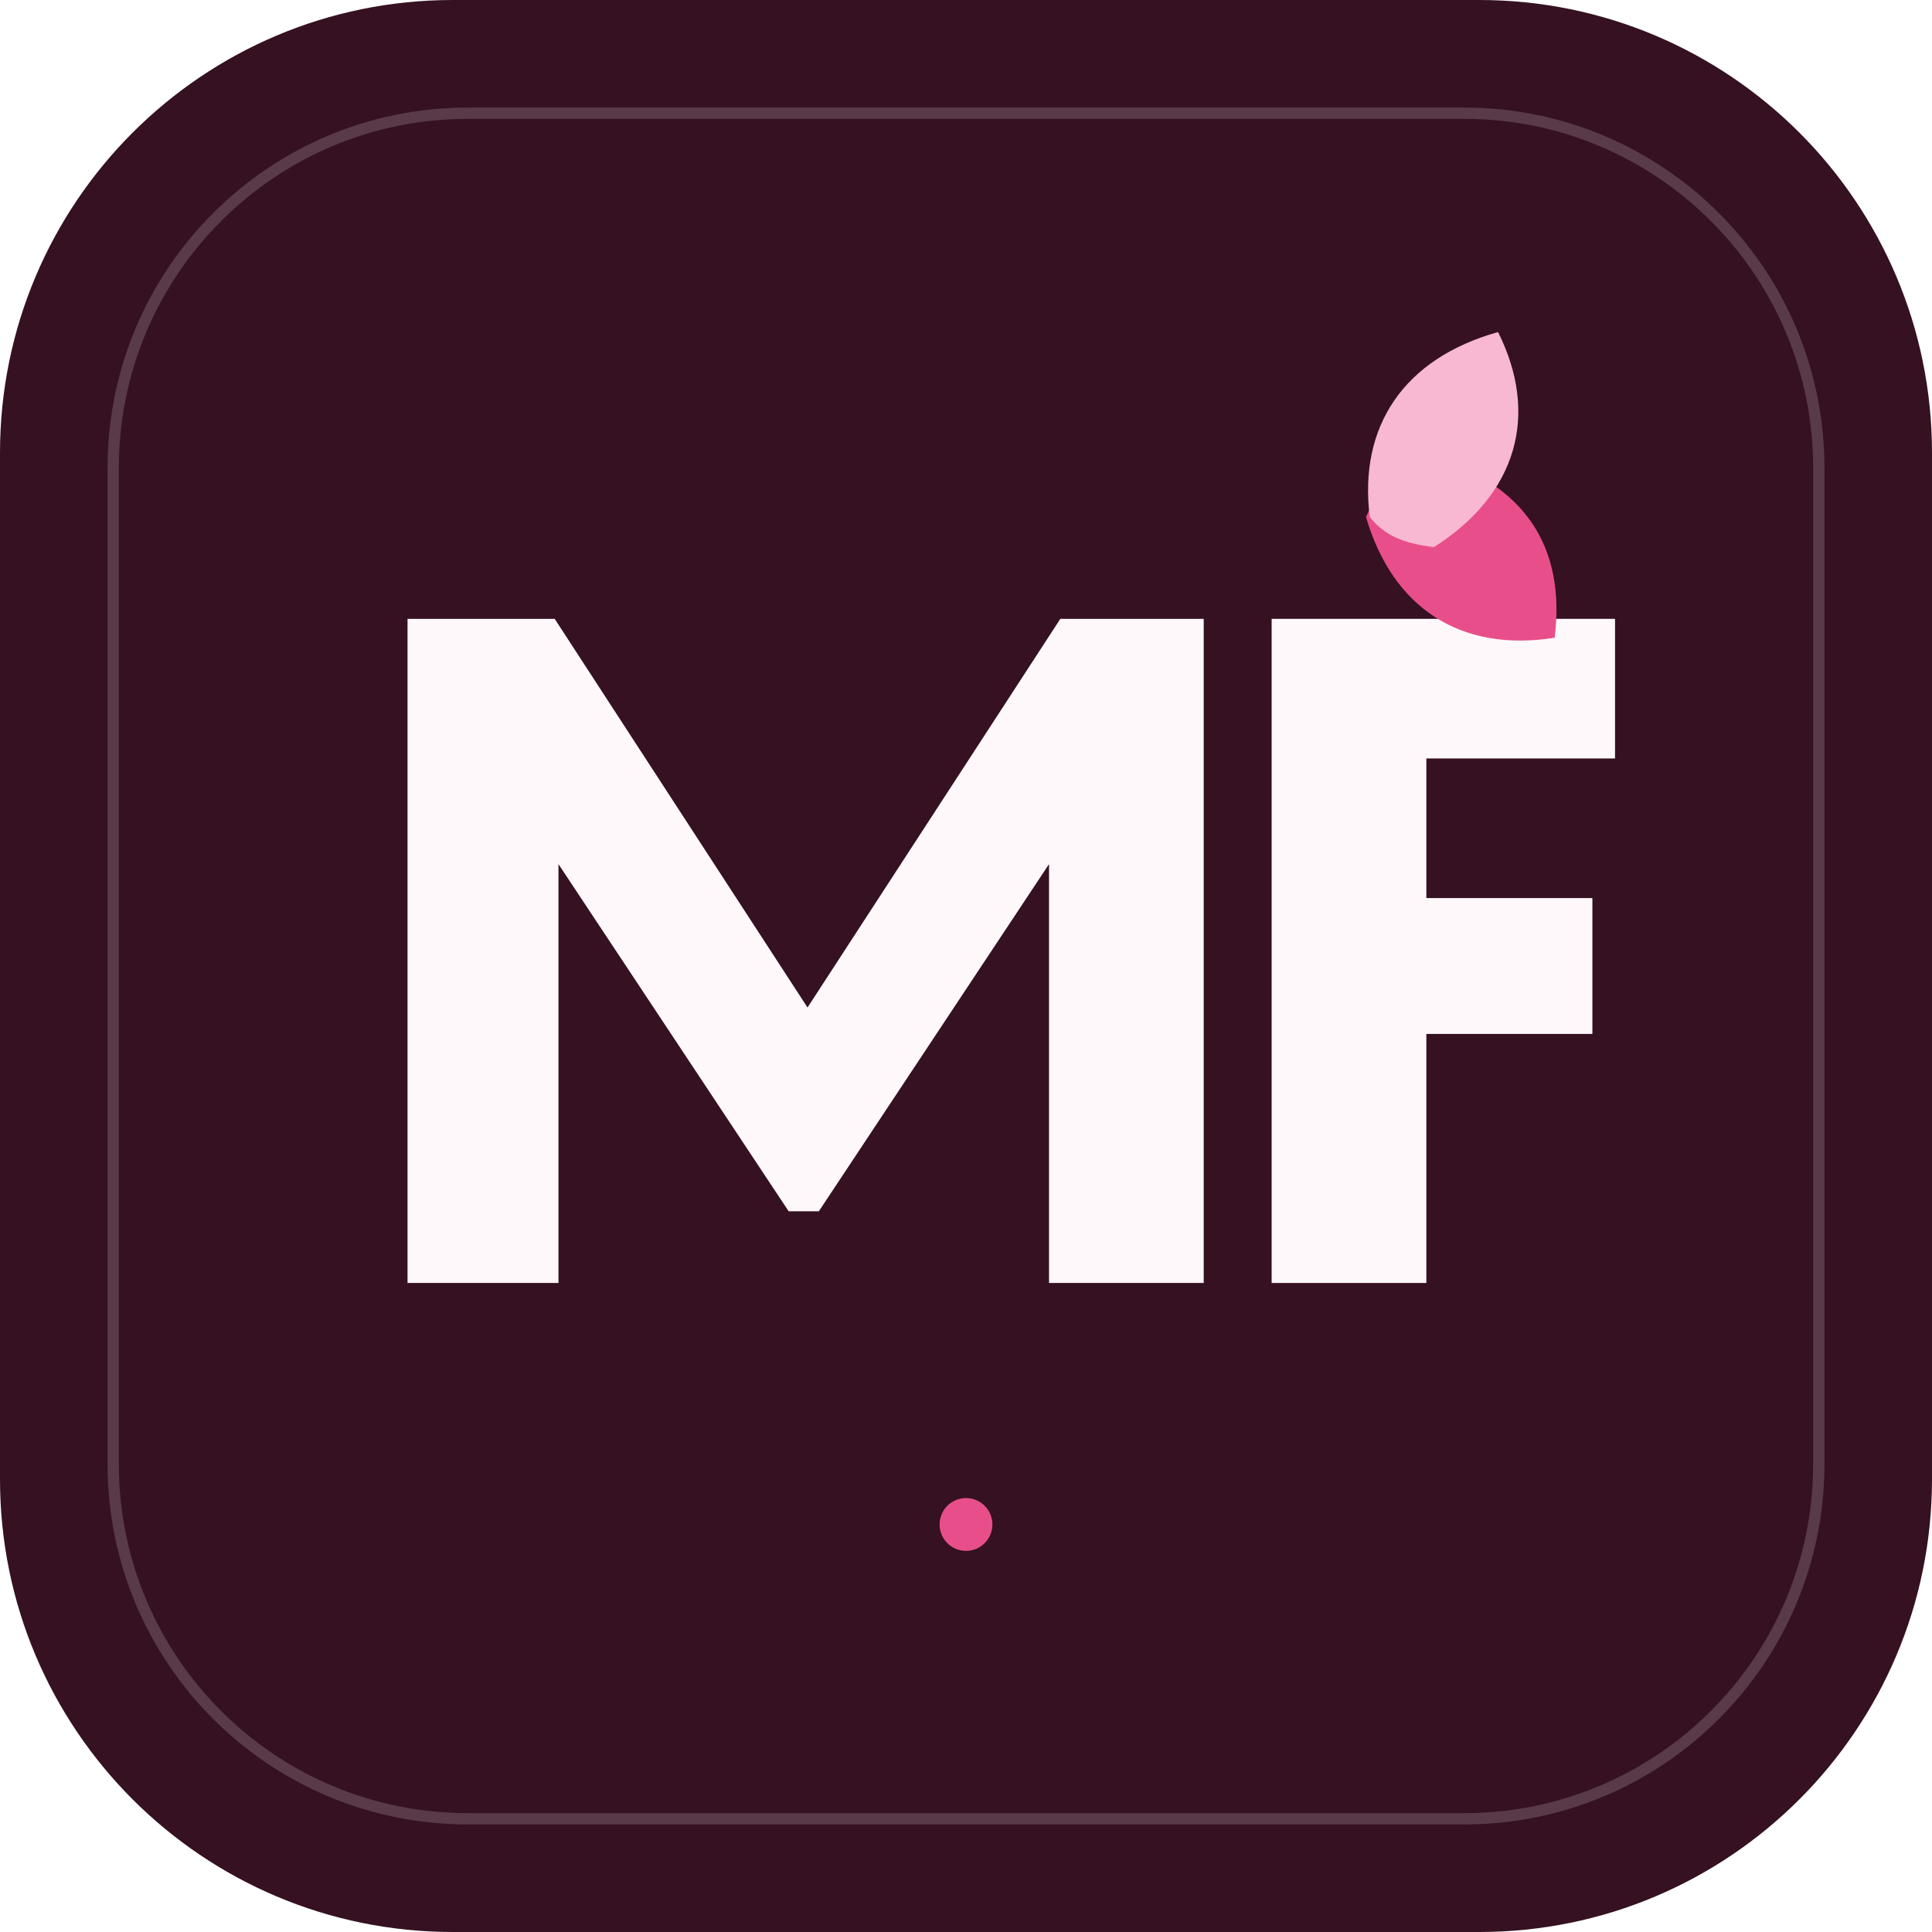
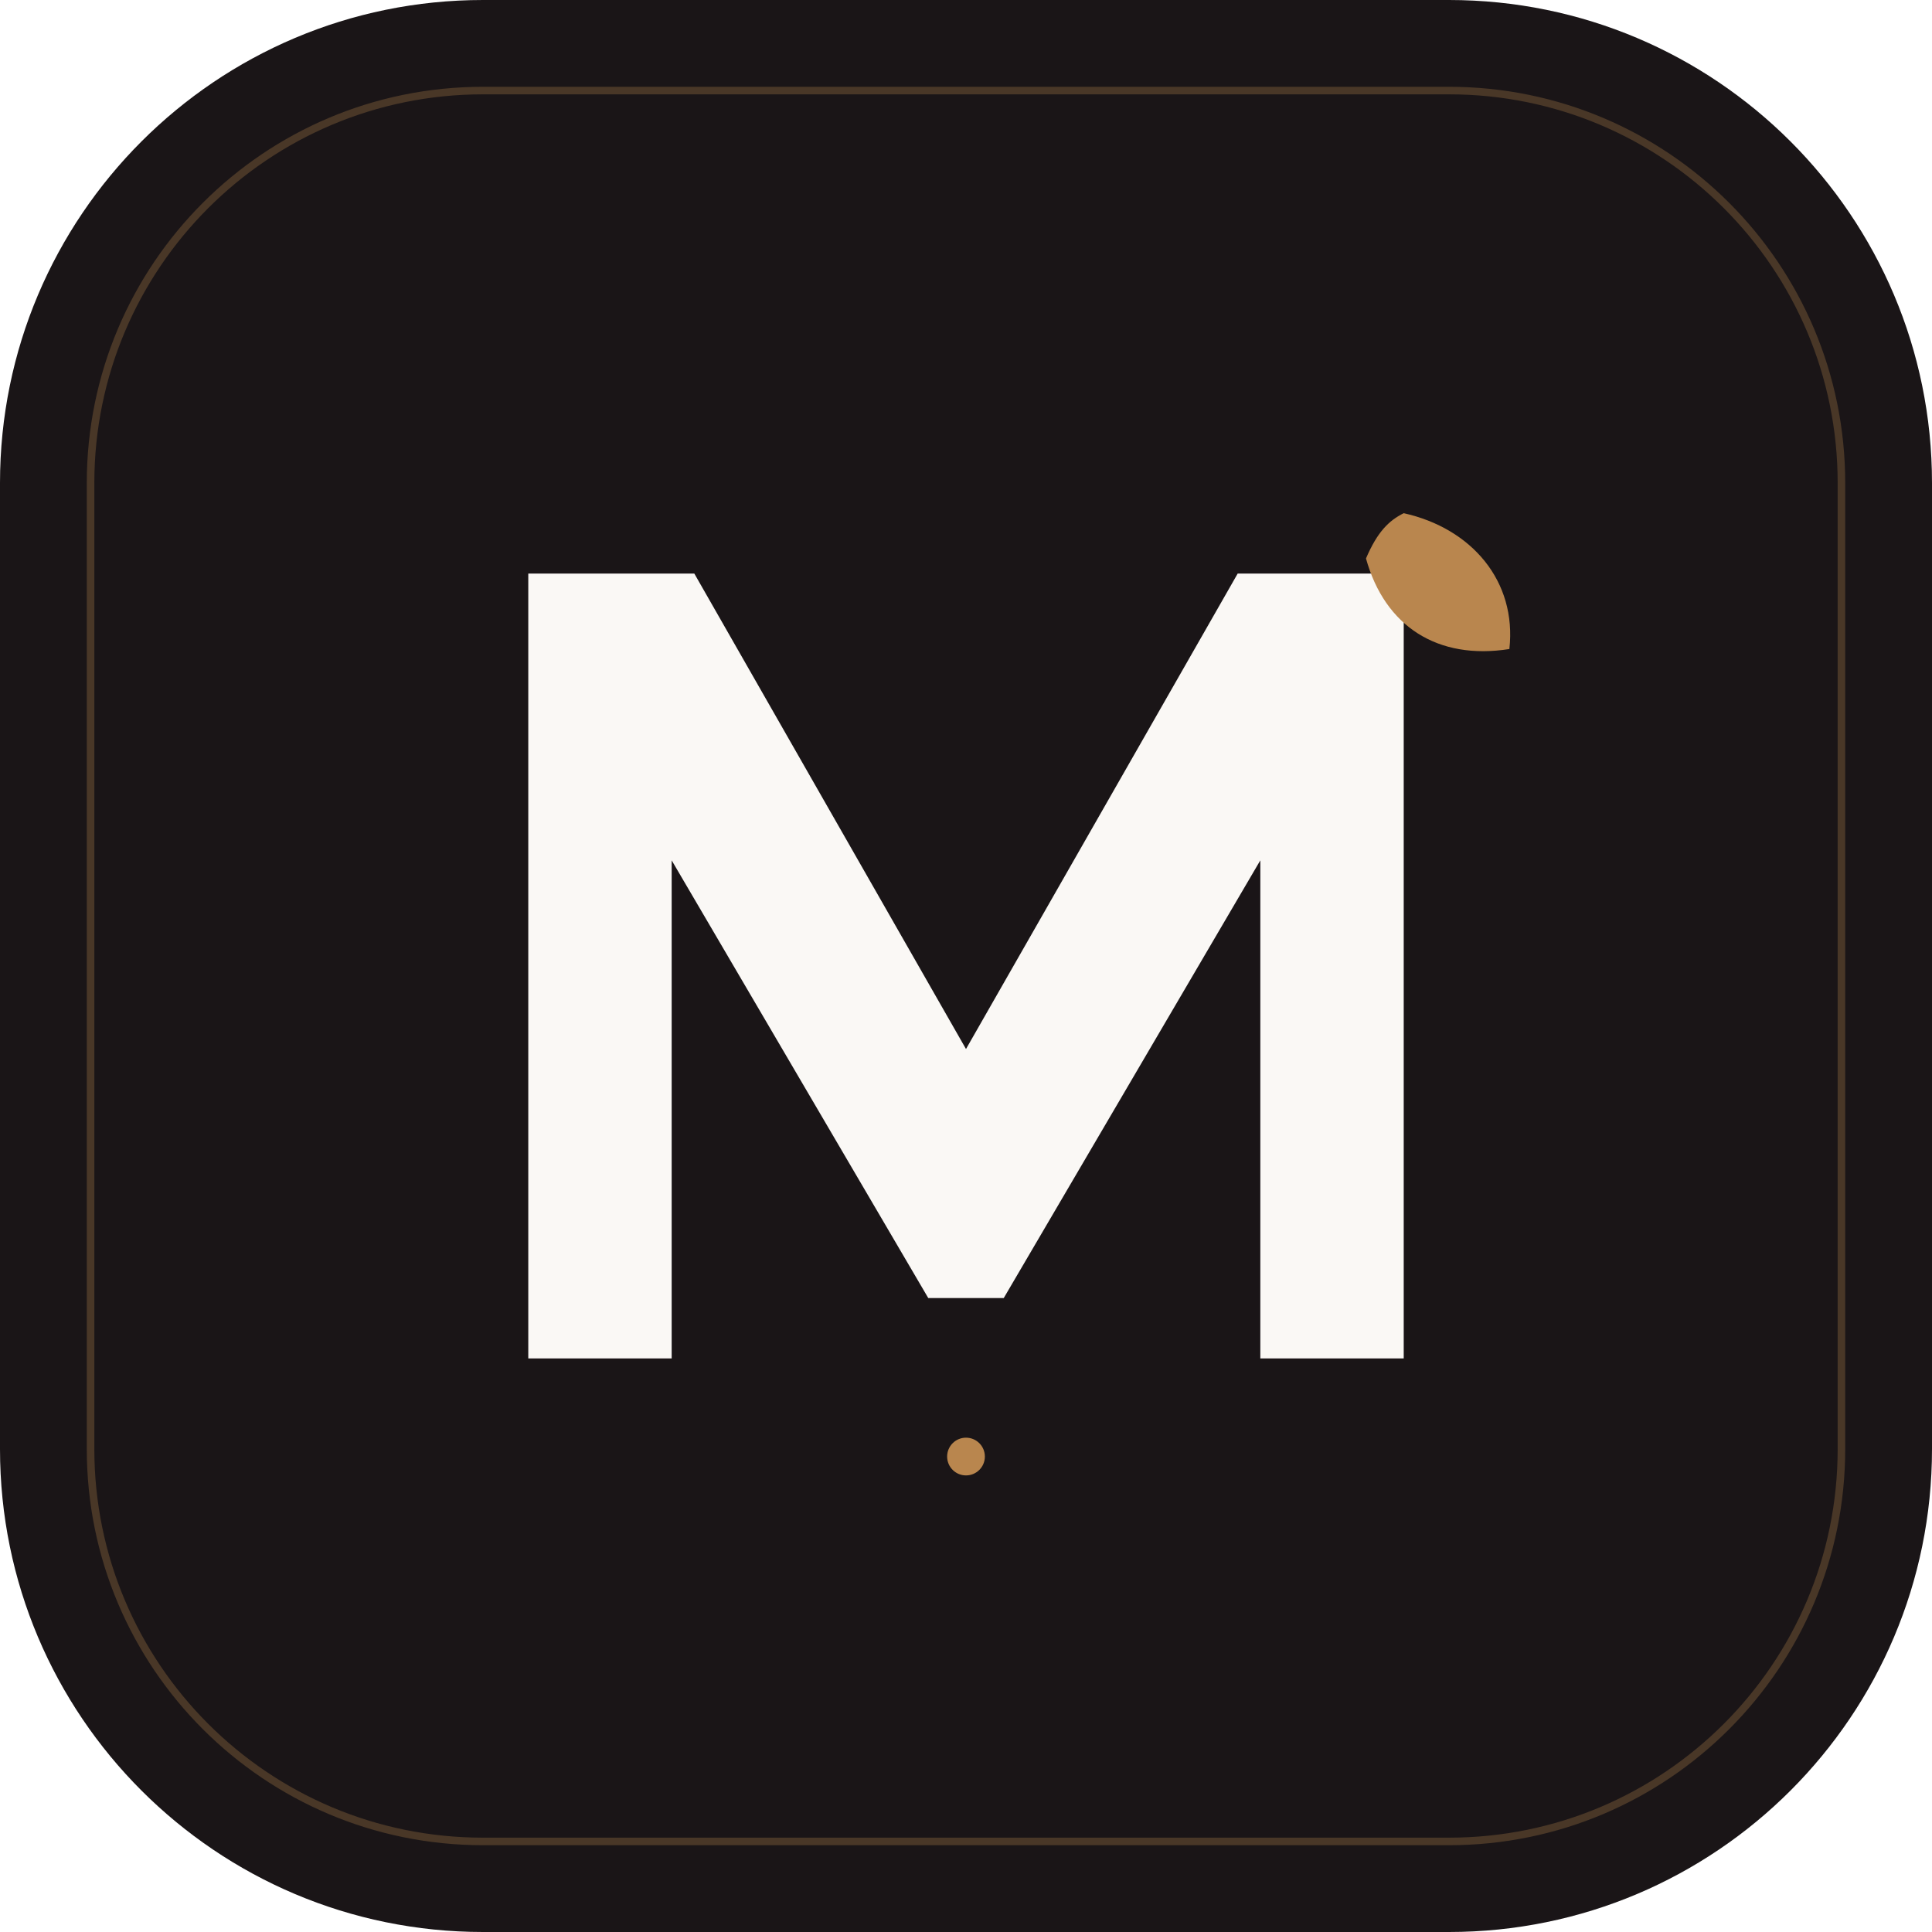
<svg xmlns="http://www.w3.org/2000/svg" viewBox="0 0 512 512">
-   <rect width="512" height="512" rx="120" fill="#351121" />
-   <rect x="30" y="30" width="452" height="452" rx="94" fill="none" stroke="#FFF8FB" stroke-opacity=".18" stroke-width="3" />
-   <path d="M108 340V164h39l67 103 67-103h38v176h-41V229l-61 92h-8l-61-92v111h-40Z" fill="#FFF8FB" />
-   <path d="M337 340V164h91v37h-50v37h44v36h-44v66h-41Z" fill="#FFF8FB" />
-   <path d="M379 121c25 7 36 24 33 48-25 4-43-8-50-32 4-9 9-14 17-16Z" fill="#E84F8A" />
-   <path d="M363 137c-3-24 9-42 34-49 11 22 5 43-17 57-8-1-13-3-17-8Z" fill="#F8B8D1" />
-   <circle cx="256" cy="404" r="7" fill="#E84F8A" />
+   <rect width="512" height="512" rx="128" fill="#1A1517" />
+   <rect x="24" y="24" width="464" height="464" rx="104" fill="none" stroke="#B9864E" stroke-opacity="0.3" stroke-width="2" />
+   <path d="M140 360V152h44l72 126 72-126h44v208h-38V228l-68 116h-20l-68-116v132h-38Z" fill="#FAF8F5" />
+   <path d="M372 136c18 4 30 18 28 36-19 3-33-6-38-24 3-7 6-10 10-12Z" fill="#B9864E" />
+   <circle cx="256" cy="386" r="5" fill="#B9864E" />
</svg>
